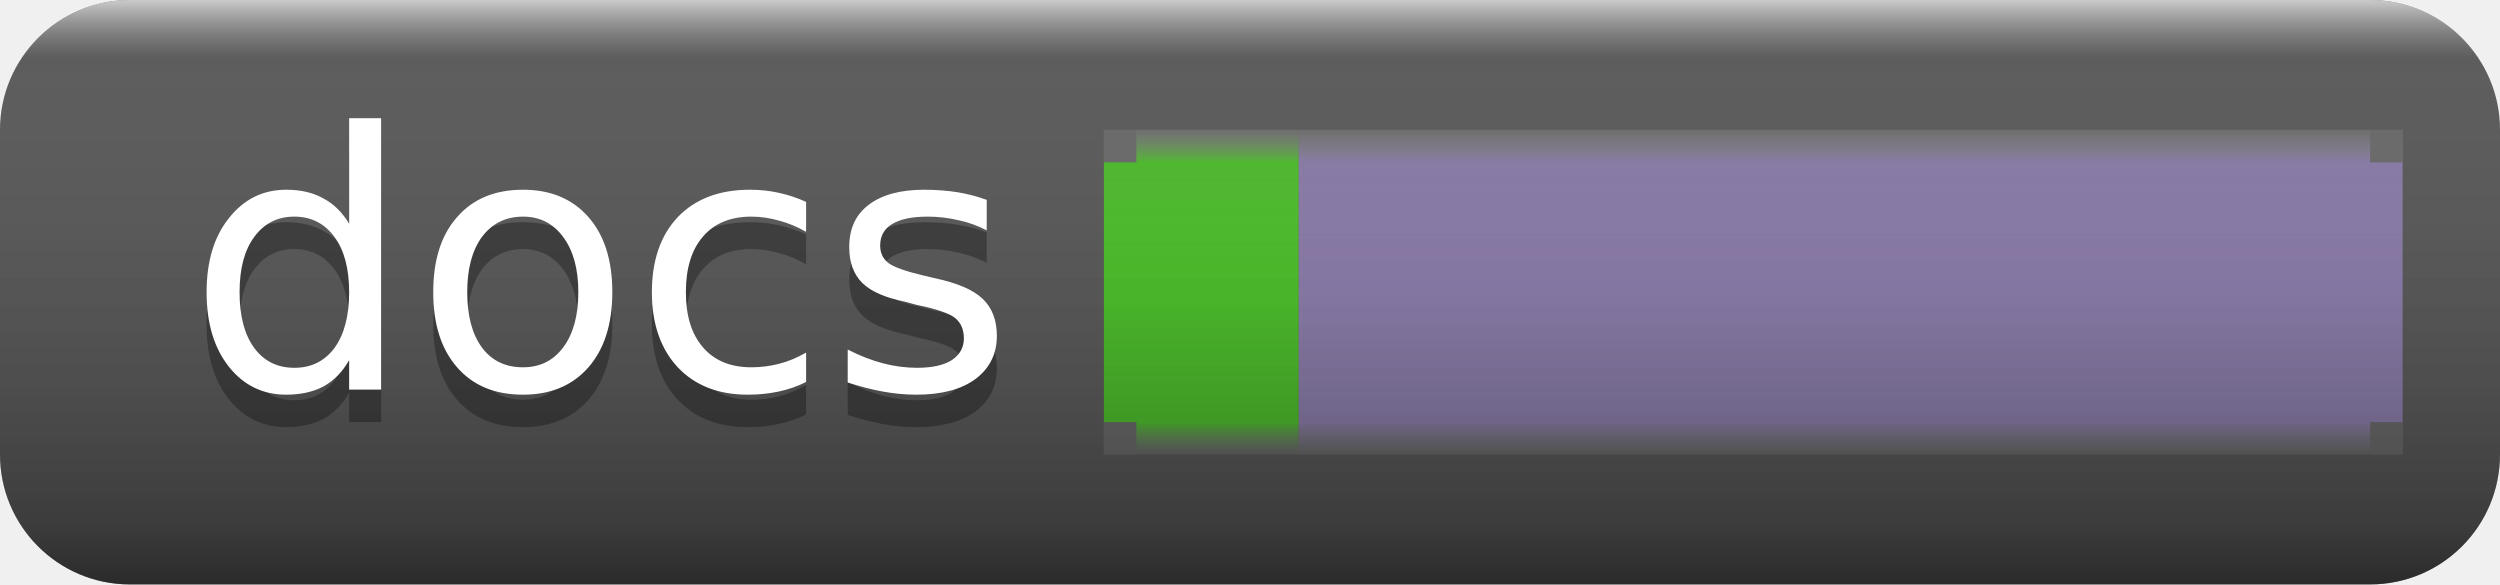
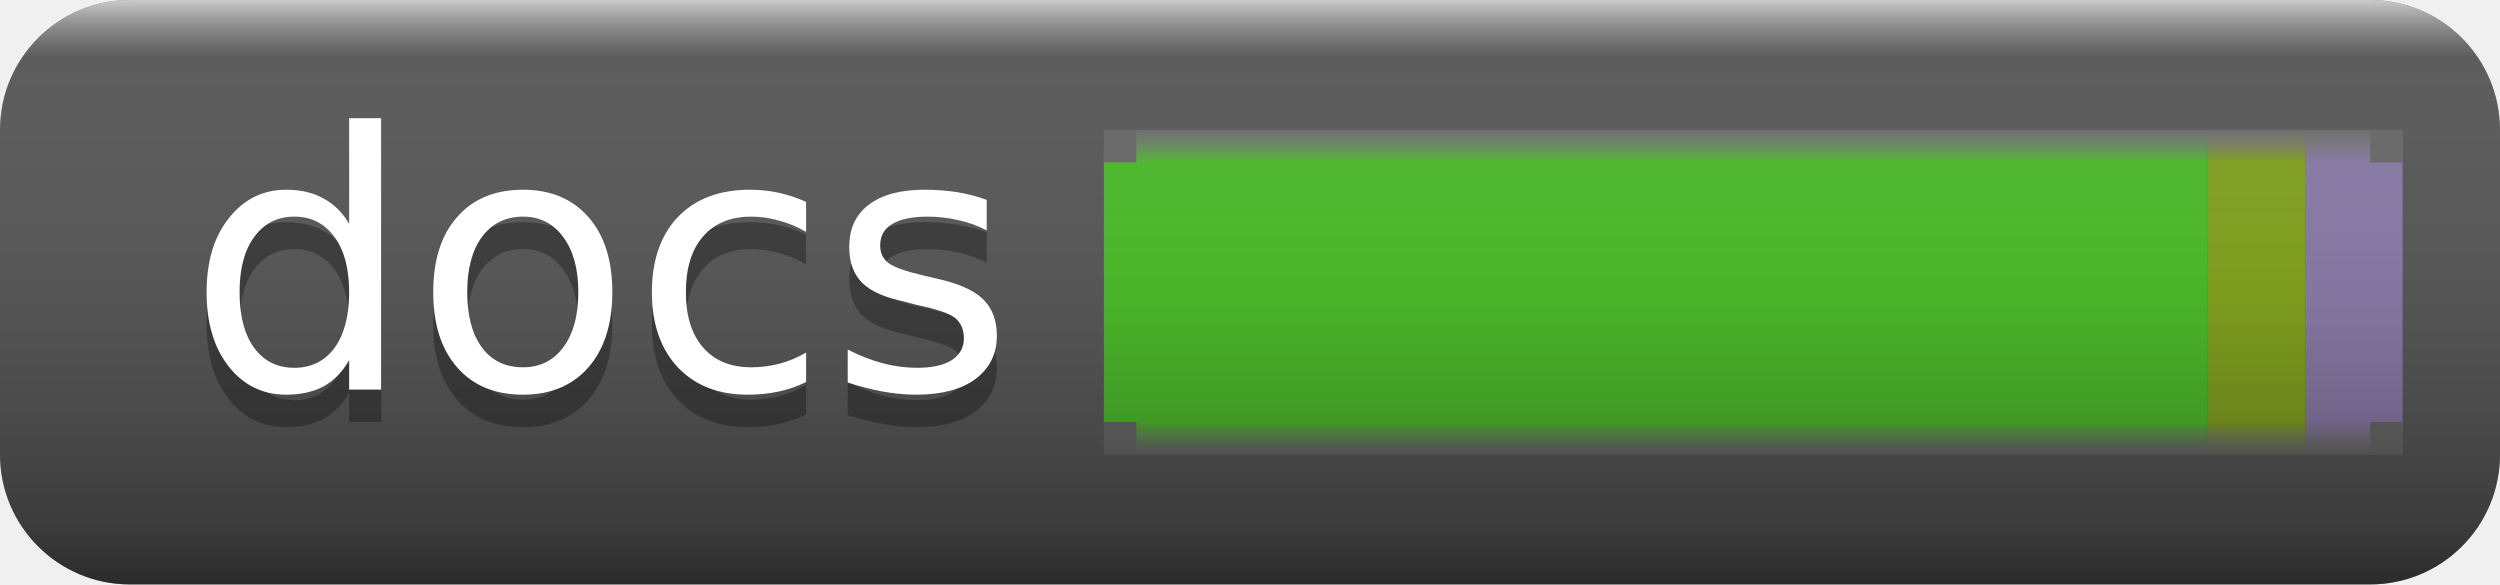
<svg xmlns="http://www.w3.org/2000/svg" width="77" height="18">
  <linearGradient id="bg" x2="0" y2="100%">
    <stop offset="0" stop-color="#fff" stop-opacity=".7" />
    <stop offset=".1" stop-color="#aaa" stop-opacity=".1" />
    <stop offset=".9" stop-opacity=".3" />
    <stop offset="1" stop-opacity=".5" />
  </linearGradient>
  <rect rx="4" width="77" height="18" fill="#555" />
  <linearGradient id="gA" x2="0" y2="100%">
    <stop offset="0" stop-color="#999" stop-opacity=".3" />
    <stop offset=".1" stop-color="#46cc1e" stop-opacity=".9" />
    <stop offset=".5" stop-color="#46cc1e" stop-opacity="1" />
    <stop offset=".9" stop-color="#46cc1e" stop-opacity=".9" />
    <stop offset="1" stop-color="#888" stop-opacity=".3" />
  </linearGradient>
-   <rect x="34" y="4" width="6" height="10" fill="url(#gA)" />
+   <rect x="34" y="4" width="34" height="10" fill="url(#gA)" />
  <linearGradient id="gB" x2="0" y2="100%">
    <stop offset="0" stop-color="#999" stop-opacity=".3" />
    <stop offset=".1" stop-color="#87ae10" stop-opacity=".9" />
    <stop offset=".5" stop-color="#87ae10" stop-opacity="1" />
    <stop offset=".9" stop-color="#87ae10" stop-opacity=".9" />
    <stop offset="1" stop-color="#888" stop-opacity=".3" />
  </linearGradient>
-   <rect x="40" y="4" width="0" height="10" fill="url(#gB)" />
+   <rect x="68" y="4" width="3" height="10" fill="url(#gB)" />
  <linearGradient id="gC" x2="0" y2="100%">
    <stop offset="0" stop-color="#999" stop-opacity=".3" />
    <stop offset=".1" stop-color="#c05946" stop-opacity=".9" />
    <stop offset=".5" stop-color="#c05946" stop-opacity="1" />
    <stop offset=".9" stop-color="#c05946" stop-opacity=".9" />
    <stop offset="1" stop-color="#888" stop-opacity=".3" />
  </linearGradient>
-   <rect x="40" y="4" width="0" height="10" fill="url(#gC)" />
+   <rect x="71" y="4" width="0" height="10" fill="url(#gC)" />
  <linearGradient id="gU" x2="0" y2="100%">
    <stop offset="0" stop-color="#999" stop-opacity=".3" />
    <stop offset=".1" stop-color="#8f7eb4" stop-opacity=".9" />
    <stop offset=".5" stop-color="#8f7eb4" stop-opacity="1" />
    <stop offset=".9" stop-color="#8f7eb4" stop-opacity=".9" />
    <stop offset="1" stop-color="#888" stop-opacity=".3" />
  </linearGradient>
-   <rect x="40" y="4" width="34" height="10" fill="url(#gU)" />
+   <rect x="71" y="4" width="3" height="10" fill="url(#gU)" />
  <rect x="34" y="4" width="1" height="1" fill="#666" />
  <rect x="34" y="13" width="1" height="1" fill="#666" />
  <rect x="73" y="4" width="1" height="1" fill="#666" />
  <rect x="73" y="13" width="1" height="1" fill="#666" />
  <rect rx="4" width="77" height="18" fill="url(#bg)" />
  <g fill="#fff" text-anchor="middle" font-family="DejaVu Sans,Verdana,Geneva,sans-serif" font-size="11">
    <text x="18.5" y="13" fill="#010101" fill-opacity=".3">docs</text>
    <text x="18.5" y="12">docs</text>
  </g>
</svg>
